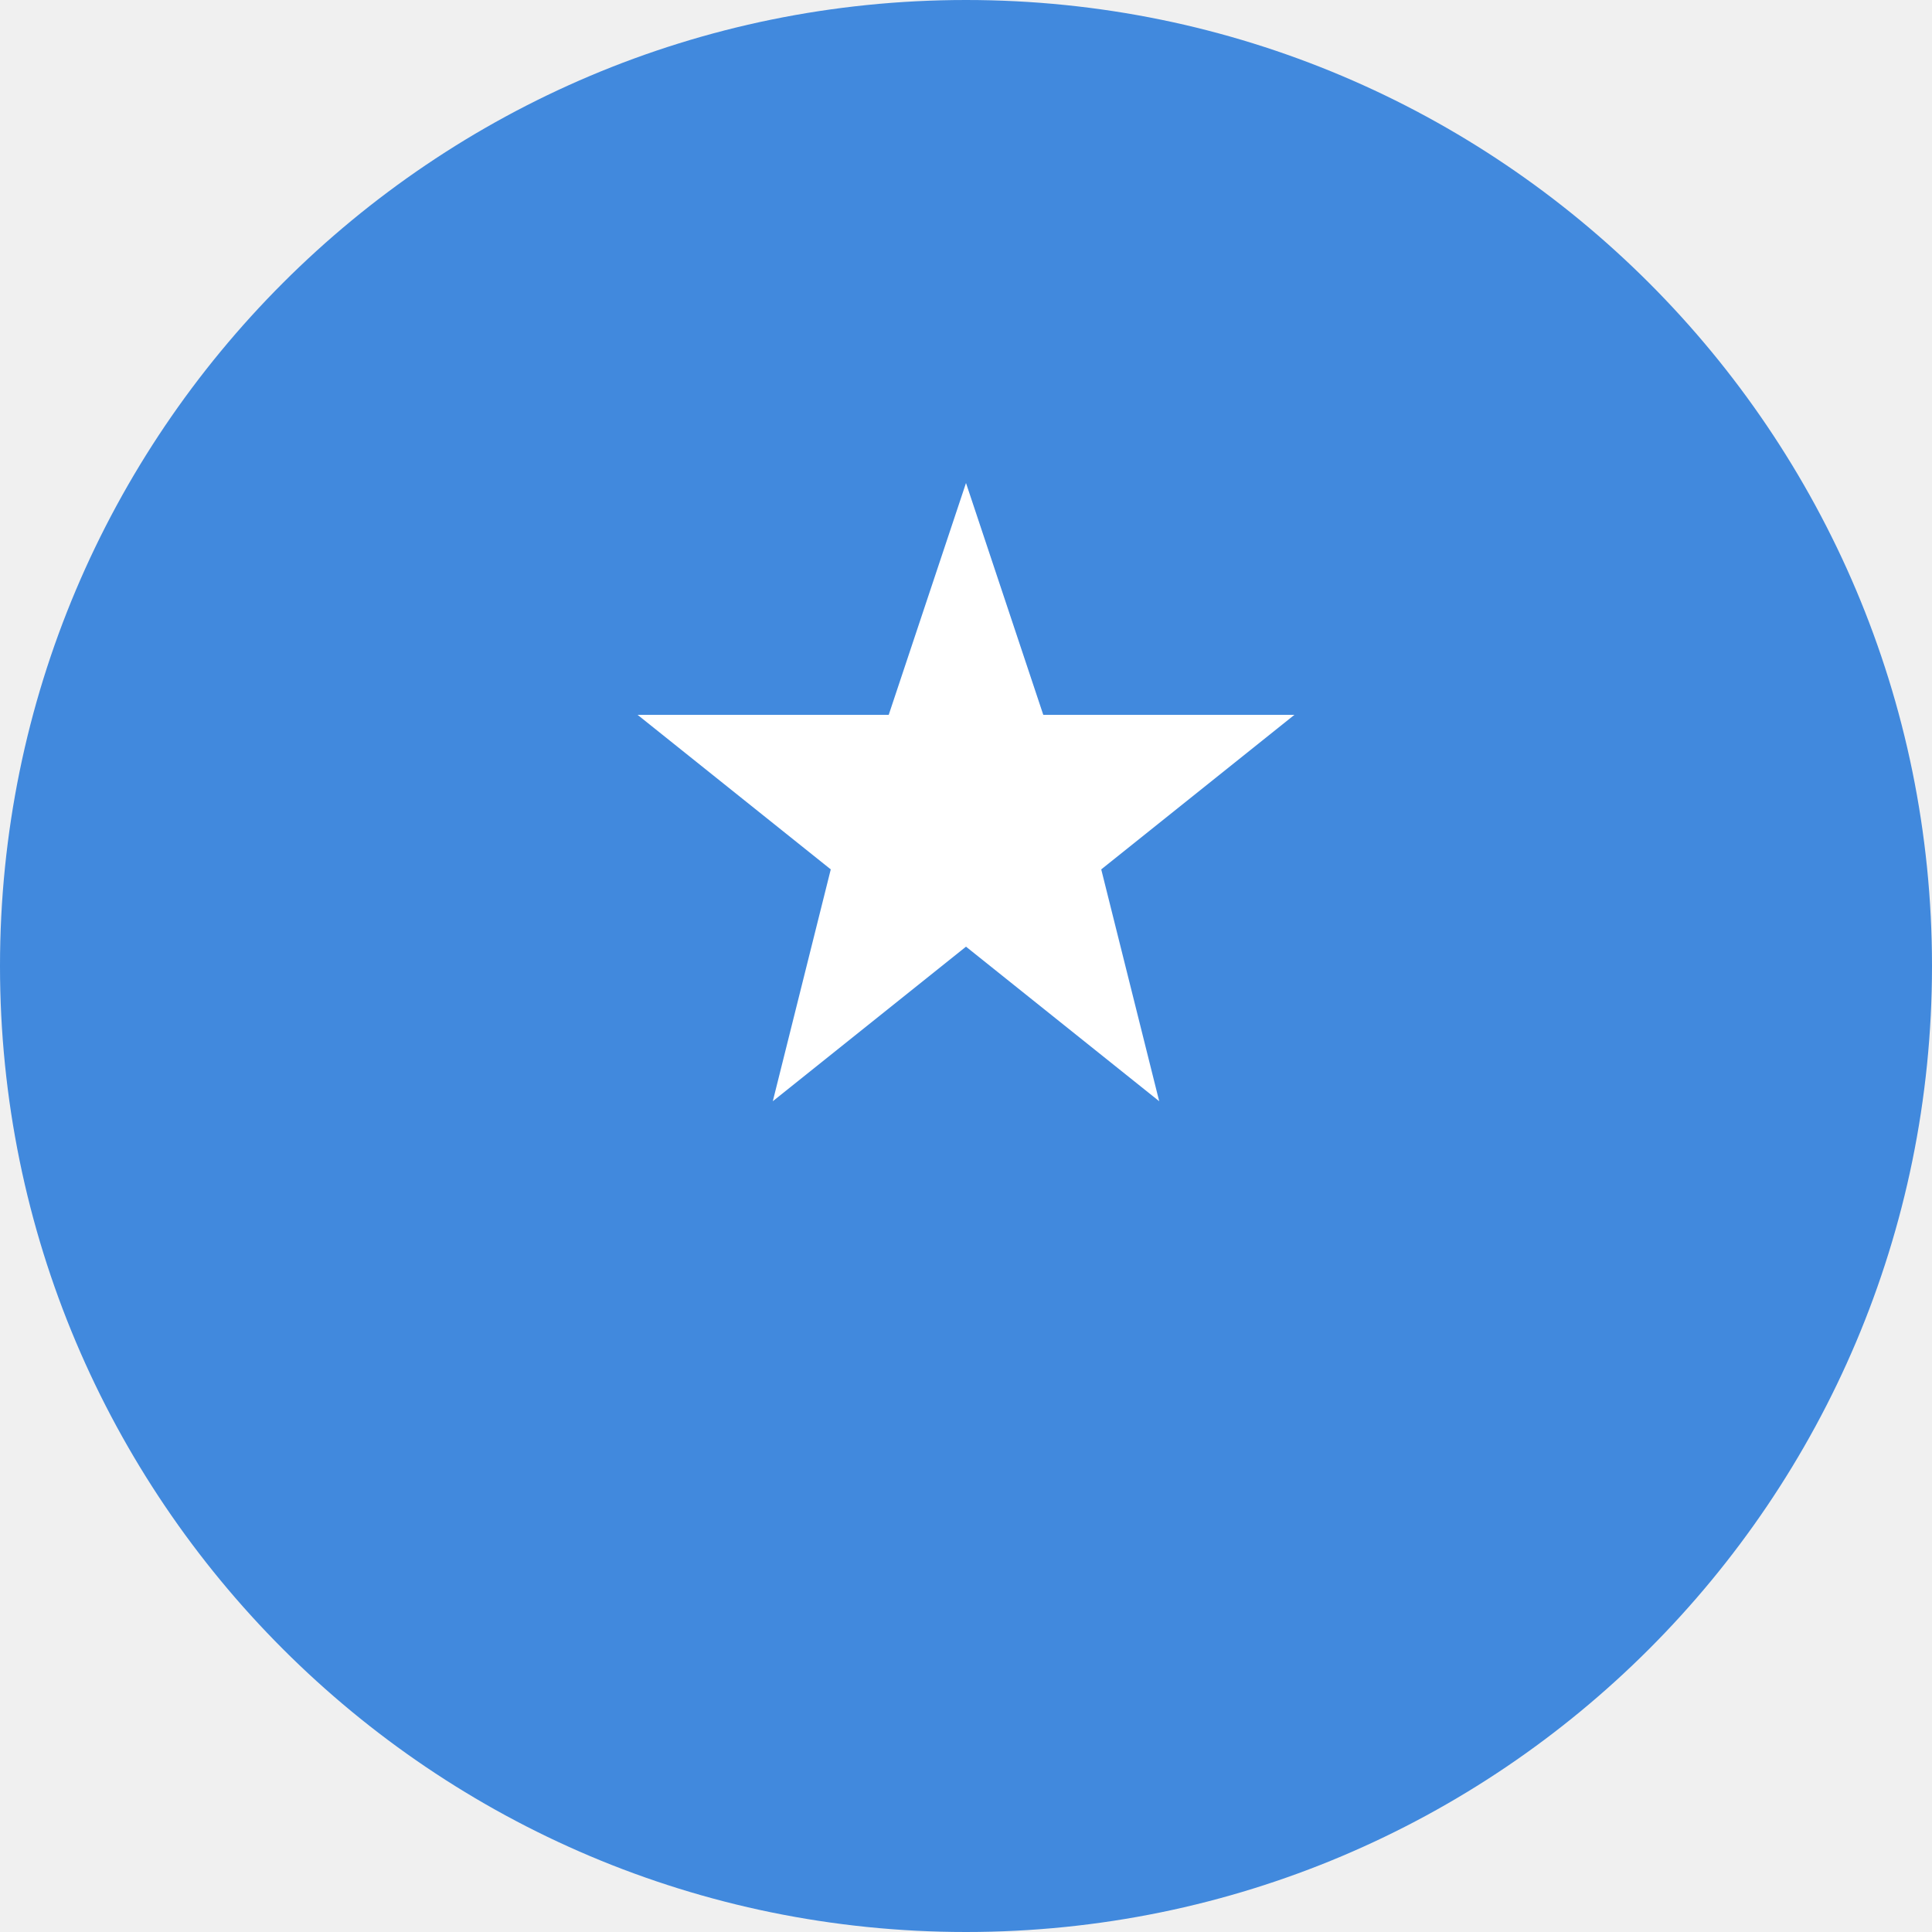
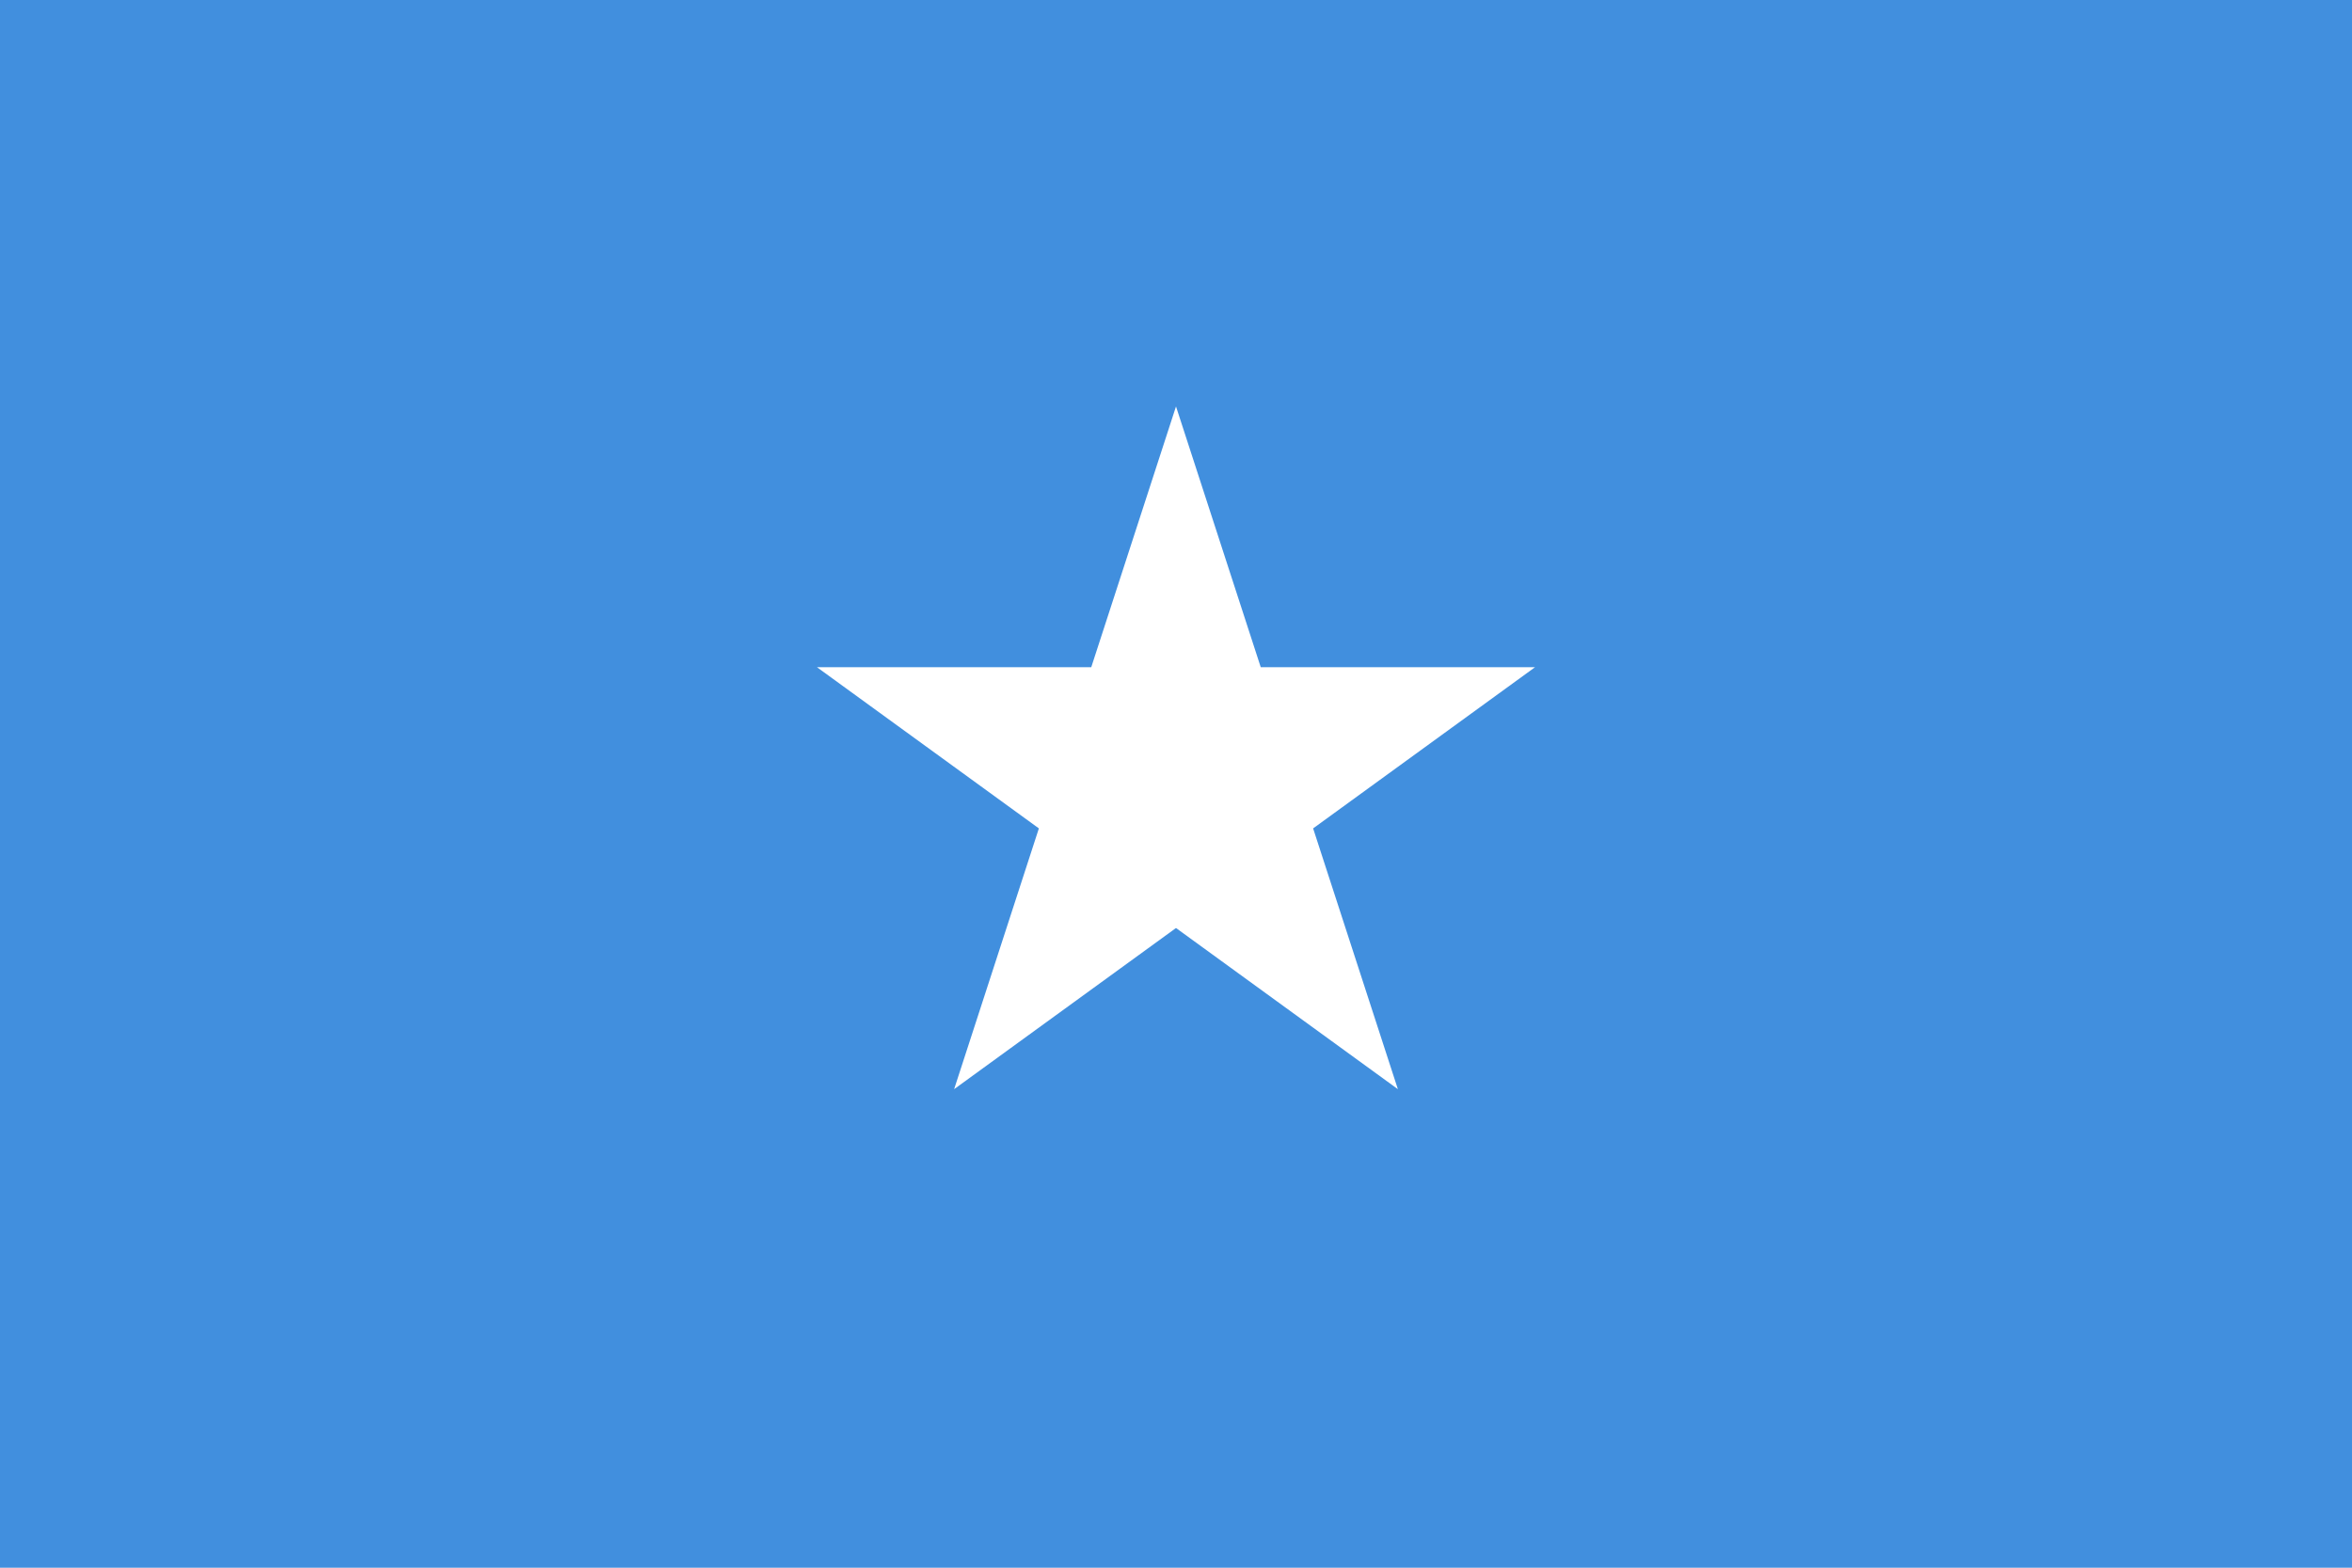
- <svg xmlns="http://www.w3.org/2000/svg" viewBox="0 0 100 100">
-   <defs>
-     <clipPath id="c">
-       <circle cx="50" cy="50" r="50" />
-     </clipPath>
-   </defs>
-   <g clip-path="url(#c)">
-     <rect width="100" height="100" fill="#4189DD" />
-     <polygon points="50,25 54,37 67,37 57,45 60,57 50,49 40,57 43,45 33,37 46,37" fill="white" />
+ <svg xmlns="http://www.w3.org/2000/svg" width="900" height="600">
+   <g transform="scale(6 -6) translate(75 -100)">
+     <line y2="100" stroke-width="150" stroke="#418fde" />
+     <path fill="#fff" d="M0,74.074, 5.405,57.439, 22.896,57.439, 8.745,47.158, 14.15,30.524, 0,40.804, -14.15,30.524, -8.745,47.158, -22.896,57.439, -5.405,57.439" />
  </g>
</svg>
